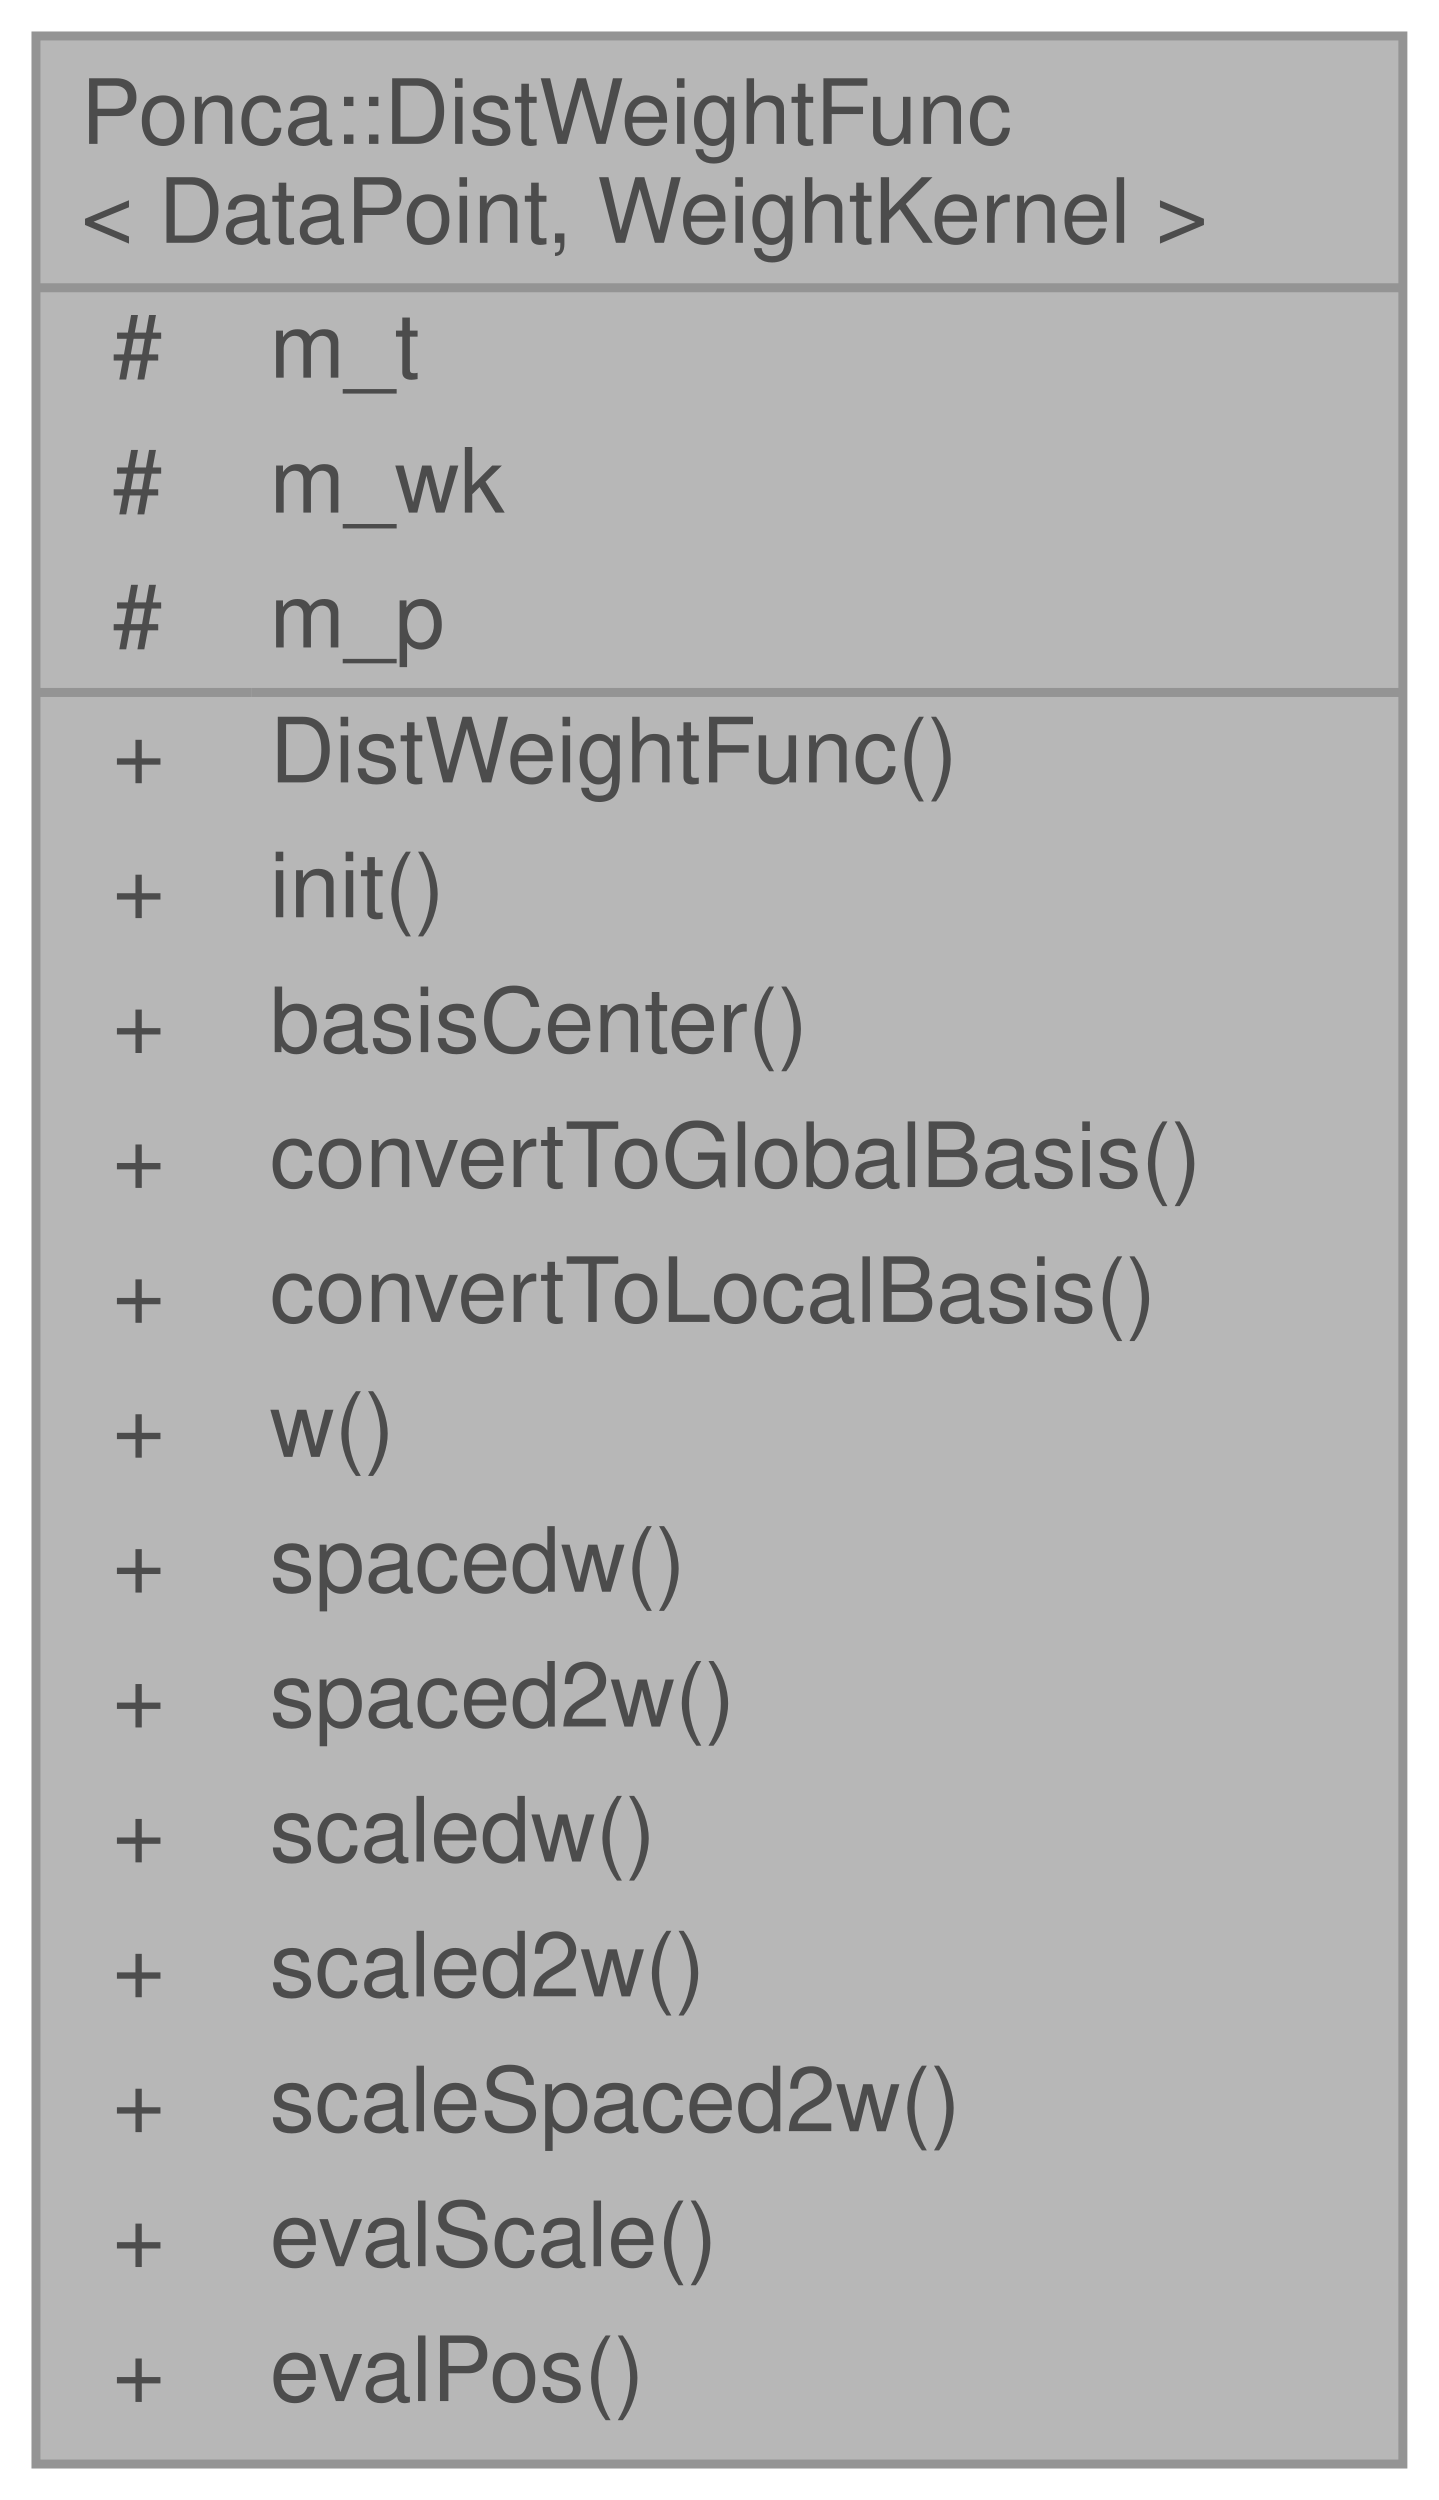
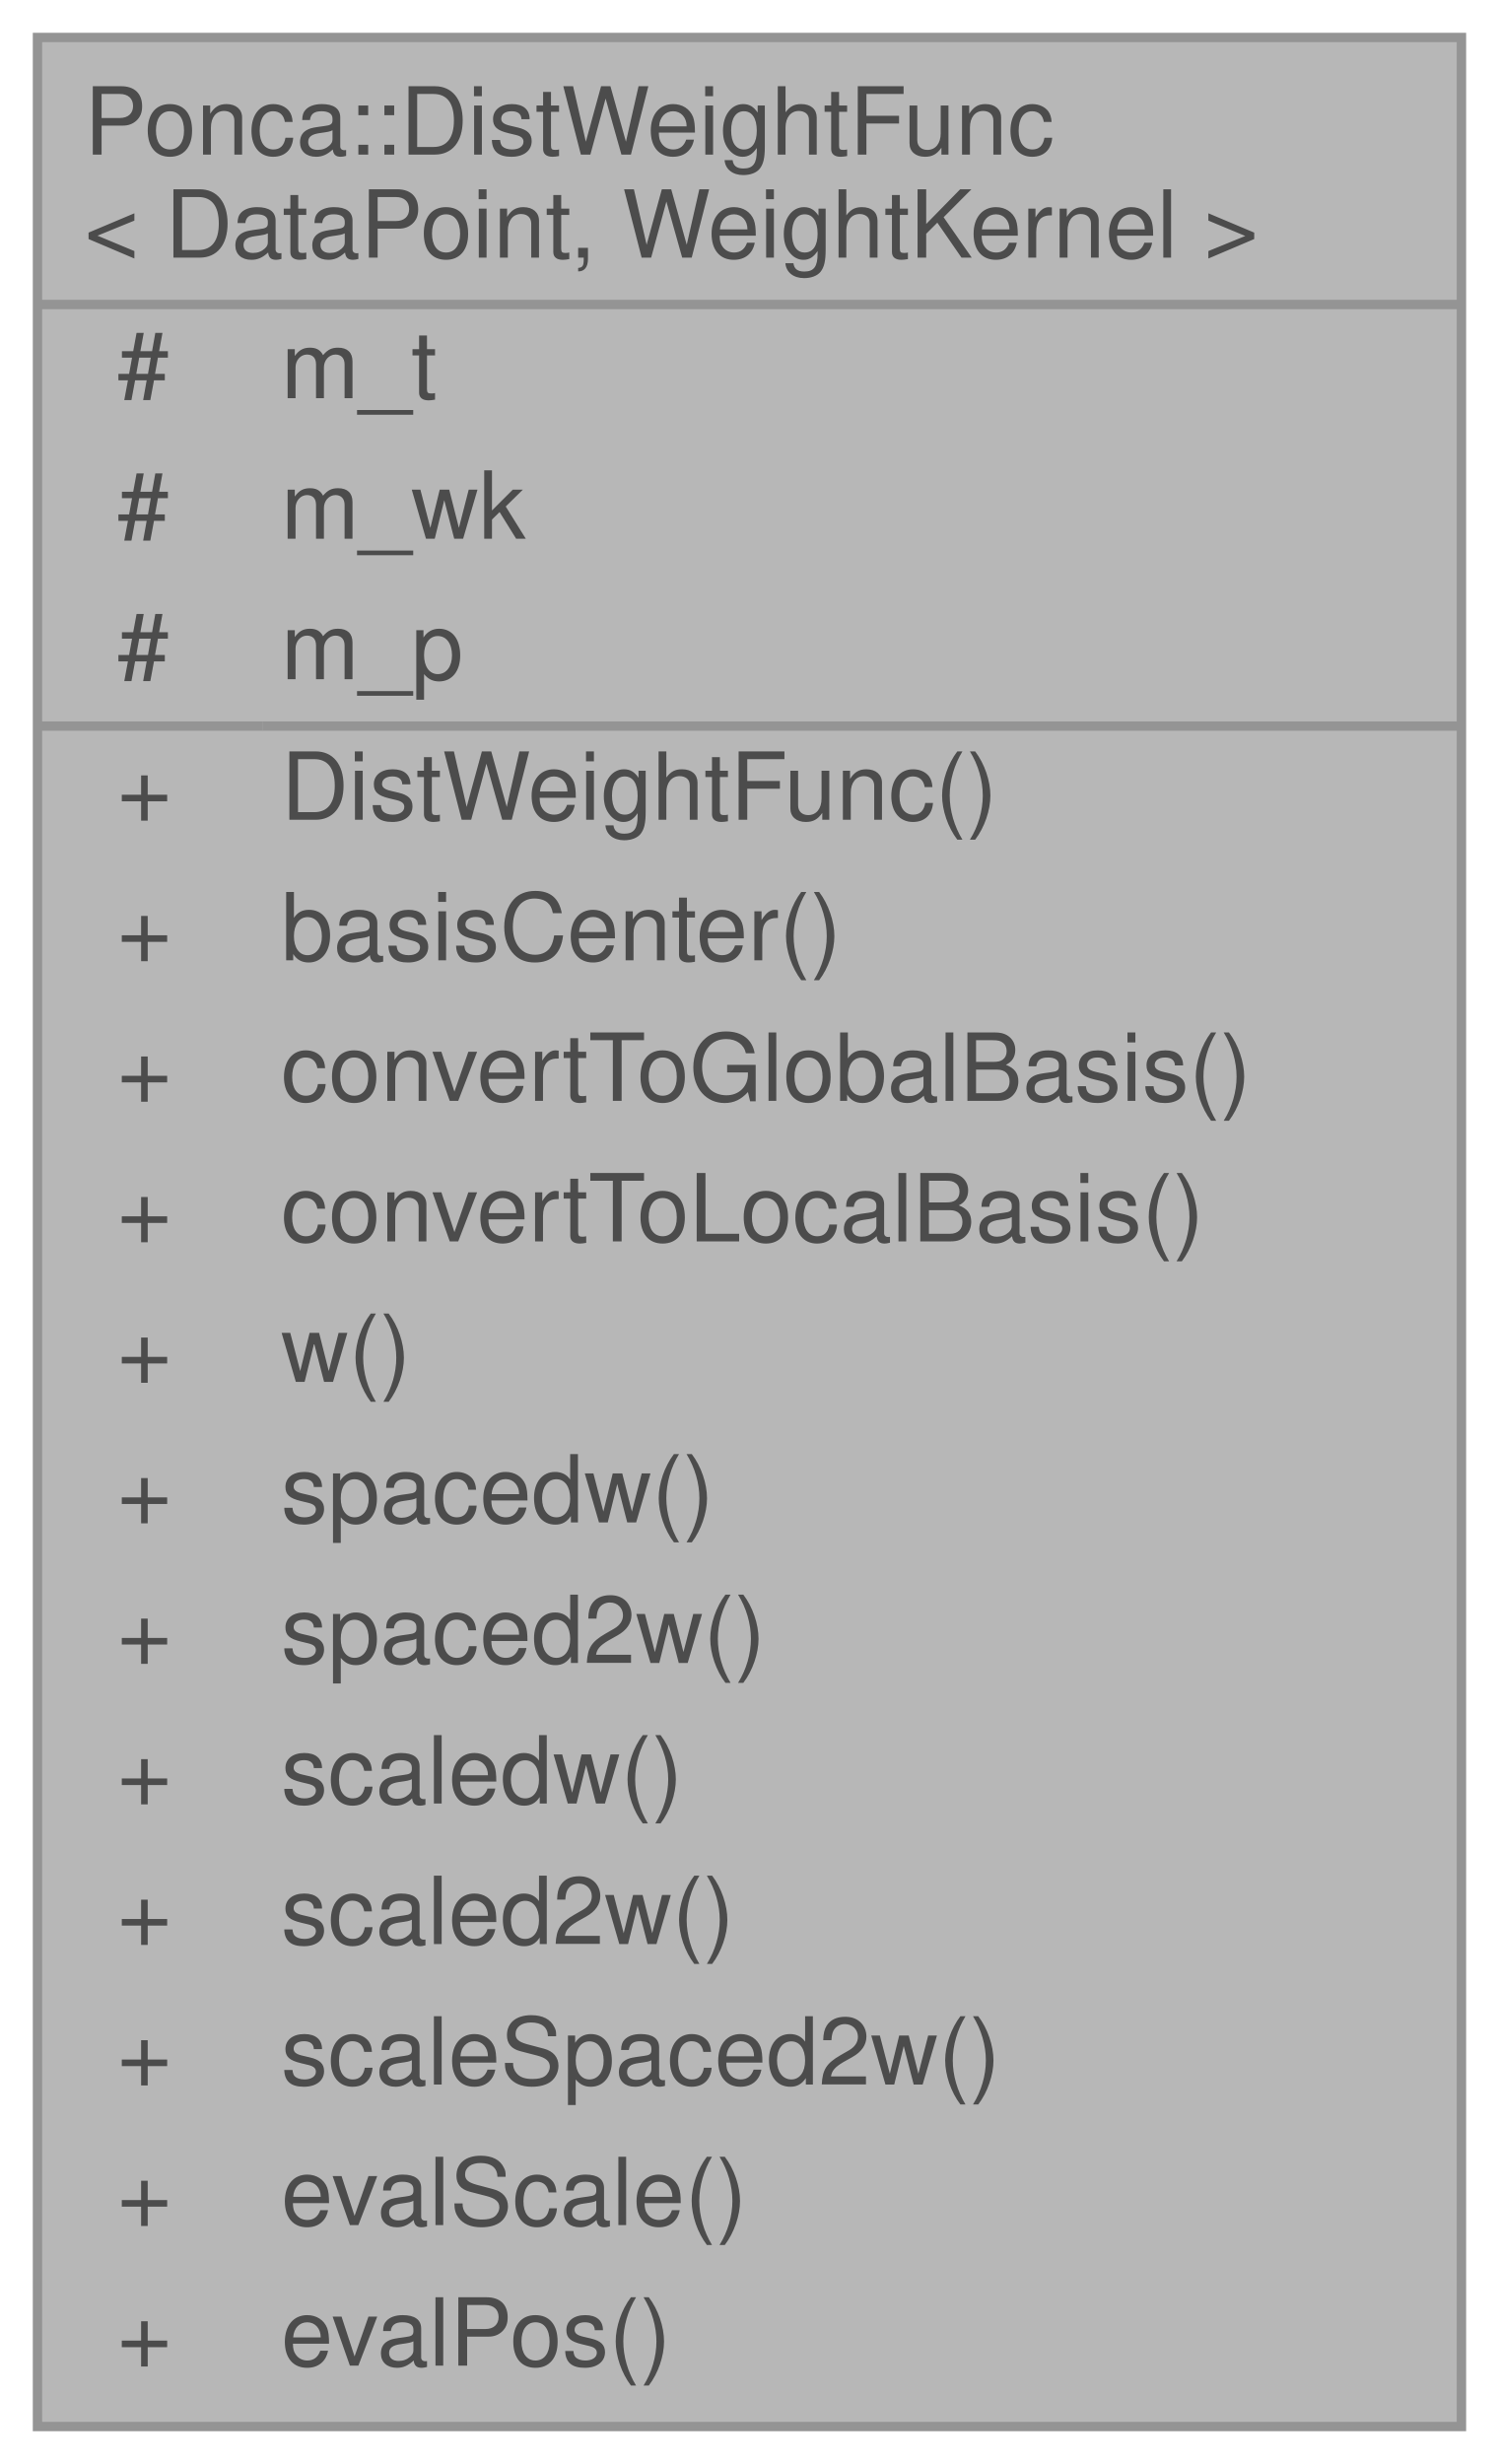
- <svg xmlns="http://www.w3.org/2000/svg" xmlns:xlink="http://www.w3.org/1999/xlink" width="160pt" height="278pt" viewBox="0.00 0.00 160.00 278.00">
+ <svg xmlns="http://www.w3.org/2000/svg" xmlns:xlink="http://www.w3.org/1999/xlink" width="160pt" height="263pt" viewBox="0.00 0.00 160.00 263.00">
  <svg id="main" version="1.1" xml:space="preserve">
    <style type="text/css">
.node, .edge {opacity: 0.7;}
.node.selected, .edge.selected {opacity: 1;}
.edge:hover path { stroke: red; }
.edge:hover polygon { stroke: red; fill: red; }
</style>
    <svg id="graph" class="graph">
-       <g id="graph0" class="graph" transform="scale(1 1) rotate(0) translate(4 274)">
+       <g id="graph0" class="graph" transform="scale(1 1) rotate(0) translate(4 259)">
        <g id="Node000001" class="node">
          <g id="a_Node000001">
            <a xlink:title="Weighting function based on the euclidean distance between a query and a reference position.">
-               <polygon fill="#999999" stroke="transparent" points="152,-270 0,-270 0,0 152,0 152,-270" />
-               <text text-anchor="start" x="5" y="-258" font-family="Helvetica,sans-Serif" font-size="10.00">Ponca::DistWeightFunc</text>
-               <text text-anchor="start" x="5" y="-247" font-family="Helvetica,sans-Serif" font-size="10.00">&lt; DataPoint, WeightKernel &gt;</text>
-               <text text-anchor="start" x="8.5" y="-232" font-family="Helvetica,sans-Serif" font-size="10.00">#</text>
-               <text text-anchor="start" x="26" y="-232" font-family="Helvetica,sans-Serif" font-size="10.00">m_t</text>
-               <text text-anchor="start" x="8.5" y="-217" font-family="Helvetica,sans-Serif" font-size="10.00">#</text>
-               <text text-anchor="start" x="26" y="-217" font-family="Helvetica,sans-Serif" font-size="10.00">m_wk</text>
-               <text text-anchor="start" x="8.5" y="-202" font-family="Helvetica,sans-Serif" font-size="10.00">#</text>
-               <text text-anchor="start" x="26" y="-202" font-family="Helvetica,sans-Serif" font-size="10.00">m_p</text>
-               <text text-anchor="start" x="8.5" y="-187" font-family="Helvetica,sans-Serif" font-size="10.00">+</text>
-               <text text-anchor="start" x="26" y="-187" font-family="Helvetica,sans-Serif" font-size="10.00">DistWeightFunc()</text>
-               <text text-anchor="start" x="8.5" y="-172" font-family="Helvetica,sans-Serif" font-size="10.00">+</text>
-               <text text-anchor="start" x="26" y="-172" font-family="Helvetica,sans-Serif" font-size="10.00">init()</text>
-               <text text-anchor="start" x="8.5" y="-157" font-family="Helvetica,sans-Serif" font-size="10.00">+</text>
-               <text text-anchor="start" x="26" y="-157" font-family="Helvetica,sans-Serif" font-size="10.00">basisCenter()</text>
-               <text text-anchor="start" x="8.5" y="-142" font-family="Helvetica,sans-Serif" font-size="10.00">+</text>
-               <text text-anchor="start" x="26" y="-142" font-family="Helvetica,sans-Serif" font-size="10.00">convertToGlobalBasis()</text>
-               <text text-anchor="start" x="8.5" y="-127" font-family="Helvetica,sans-Serif" font-size="10.00">+</text>
-               <text text-anchor="start" x="26" y="-127" font-family="Helvetica,sans-Serif" font-size="10.00">convertToLocalBasis()</text>
-               <text text-anchor="start" x="8.5" y="-112" font-family="Helvetica,sans-Serif" font-size="10.00">+</text>
-               <text text-anchor="start" x="26" y="-112" font-family="Helvetica,sans-Serif" font-size="10.00">w()</text>
-               <text text-anchor="start" x="8.5" y="-97" font-family="Helvetica,sans-Serif" font-size="10.00">+</text>
-               <text text-anchor="start" x="26" y="-97" font-family="Helvetica,sans-Serif" font-size="10.00">spacedw()</text>
-               <text text-anchor="start" x="8.5" y="-82" font-family="Helvetica,sans-Serif" font-size="10.00">+</text>
-               <text text-anchor="start" x="26" y="-82" font-family="Helvetica,sans-Serif" font-size="10.00">spaced2w()</text>
-               <text text-anchor="start" x="8.5" y="-67" font-family="Helvetica,sans-Serif" font-size="10.00">+</text>
-               <text text-anchor="start" x="26" y="-67" font-family="Helvetica,sans-Serif" font-size="10.00">scaledw()</text>
-               <text text-anchor="start" x="8.5" y="-52" font-family="Helvetica,sans-Serif" font-size="10.00">+</text>
-               <text text-anchor="start" x="26" y="-52" font-family="Helvetica,sans-Serif" font-size="10.00">scaled2w()</text>
-               <text text-anchor="start" x="8.5" y="-37" font-family="Helvetica,sans-Serif" font-size="10.00">+</text>
-               <text text-anchor="start" x="26" y="-37" font-family="Helvetica,sans-Serif" font-size="10.00">scaleSpaced2w()</text>
-               <text text-anchor="start" x="8.5" y="-22" font-family="Helvetica,sans-Serif" font-size="10.00">+</text>
-               <text text-anchor="start" x="26" y="-22" font-family="Helvetica,sans-Serif" font-size="10.00">evalScale()</text>
-               <text text-anchor="start" x="8.5" y="-7" font-family="Helvetica,sans-Serif" font-size="10.00">+</text>
-               <text text-anchor="start" x="26" y="-7" font-family="Helvetica,sans-Serif" font-size="10.00">evalPos()</text>
-               <polygon fill="#666666" stroke="#666666" points="0,-242 0,-242 152,-242 152,-242 0,-242" />
-               <polygon fill="#666666" stroke="#666666" points="0,-197 0,-197 24,-197 24,-197 0,-197" />
-               <polygon fill="#666666" stroke="#666666" points="24,-197 24,-197 152,-197 152,-197 24,-197" />
-               <polygon fill="none" stroke="#666666" points="0,0 0,-270 152,-270 152,0 0,0" />
+               <polygon fill="#999999" stroke="transparent" points="152,-255 0,-255 0,0 152,0 152,-255" />
+               <text text-anchor="start" x="5" y="-242.5" font-family="Helvetica,sans-Serif" font-size="10.00">Ponca::DistWeightFunc</text>
+               <text text-anchor="start" x="5" y="-231.5" font-family="Helvetica,sans-Serif" font-size="10.00">&lt; DataPoint, WeightKernel &gt;</text>
+               <text text-anchor="start" x="8.5" y="-216.5" font-family="Helvetica,sans-Serif" font-size="10.00">#</text>
+               <text text-anchor="start" x="26" y="-216.5" font-family="Helvetica,sans-Serif" font-size="10.00">m_t</text>
+               <text text-anchor="start" x="8.5" y="-201.5" font-family="Helvetica,sans-Serif" font-size="10.00">#</text>
+               <text text-anchor="start" x="26" y="-201.5" font-family="Helvetica,sans-Serif" font-size="10.00">m_wk</text>
+               <text text-anchor="start" x="8.5" y="-186.5" font-family="Helvetica,sans-Serif" font-size="10.00">#</text>
+               <text text-anchor="start" x="26" y="-186.5" font-family="Helvetica,sans-Serif" font-size="10.00">m_p</text>
+               <text text-anchor="start" x="8.5" y="-171.5" font-family="Helvetica,sans-Serif" font-size="10.00">+</text>
+               <text text-anchor="start" x="26" y="-171.5" font-family="Helvetica,sans-Serif" font-size="10.00">DistWeightFunc()</text>
+               <text text-anchor="start" x="8.5" y="-156.5" font-family="Helvetica,sans-Serif" font-size="10.00">+</text>
+               <text text-anchor="start" x="26" y="-156.5" font-family="Helvetica,sans-Serif" font-size="10.00">basisCenter()</text>
+               <text text-anchor="start" x="8.5" y="-141.5" font-family="Helvetica,sans-Serif" font-size="10.00">+</text>
+               <text text-anchor="start" x="26" y="-141.5" font-family="Helvetica,sans-Serif" font-size="10.00">convertToGlobalBasis()</text>
+               <text text-anchor="start" x="8.5" y="-126.5" font-family="Helvetica,sans-Serif" font-size="10.00">+</text>
+               <text text-anchor="start" x="26" y="-126.5" font-family="Helvetica,sans-Serif" font-size="10.00">convertToLocalBasis()</text>
+               <text text-anchor="start" x="8.5" y="-111.5" font-family="Helvetica,sans-Serif" font-size="10.00">+</text>
+               <text text-anchor="start" x="26" y="-111.5" font-family="Helvetica,sans-Serif" font-size="10.00">w()</text>
+               <text text-anchor="start" x="8.5" y="-96.5" font-family="Helvetica,sans-Serif" font-size="10.00">+</text>
+               <text text-anchor="start" x="26" y="-96.5" font-family="Helvetica,sans-Serif" font-size="10.00">spacedw()</text>
+               <text text-anchor="start" x="8.5" y="-81.5" font-family="Helvetica,sans-Serif" font-size="10.00">+</text>
+               <text text-anchor="start" x="26" y="-81.5" font-family="Helvetica,sans-Serif" font-size="10.00">spaced2w()</text>
+               <text text-anchor="start" x="8.5" y="-66.5" font-family="Helvetica,sans-Serif" font-size="10.00">+</text>
+               <text text-anchor="start" x="26" y="-66.5" font-family="Helvetica,sans-Serif" font-size="10.00">scaledw()</text>
+               <text text-anchor="start" x="8.5" y="-51.5" font-family="Helvetica,sans-Serif" font-size="10.00">+</text>
+               <text text-anchor="start" x="26" y="-51.5" font-family="Helvetica,sans-Serif" font-size="10.00">scaled2w()</text>
+               <text text-anchor="start" x="8.5" y="-36.5" font-family="Helvetica,sans-Serif" font-size="10.00">+</text>
+               <text text-anchor="start" x="26" y="-36.5" font-family="Helvetica,sans-Serif" font-size="10.00">scaleSpaced2w()</text>
+               <text text-anchor="start" x="8.5" y="-21.5" font-family="Helvetica,sans-Serif" font-size="10.00">+</text>
+               <text text-anchor="start" x="26" y="-21.5" font-family="Helvetica,sans-Serif" font-size="10.00">evalScale()</text>
+               <text text-anchor="start" x="8.5" y="-6.5" font-family="Helvetica,sans-Serif" font-size="10.00">+</text>
+               <text text-anchor="start" x="26" y="-6.5" font-family="Helvetica,sans-Serif" font-size="10.00">evalPos()</text>
+               <polygon fill="#666666" stroke="#666666" points="0,-226.5 0,-226.5 152,-226.5 152,-226.5 0,-226.5" />
+               <polygon fill="#666666" stroke="#666666" points="0,-181.5 0,-181.5 24,-181.5 24,-181.5 0,-181.5" />
+               <polygon fill="#666666" stroke="#666666" points="24,-181.5 24,-181.5 152,-181.5 152,-181.5 24,-181.5" />
+               <polygon fill="none" stroke="#666666" points="0,0 0,-255 152,-255 152,0 0,0" />
            </a>
          </g>
        </g>
      </g>
    </svg>
  </svg>
  <style type="text/css">

[data-mouse-over-selected='false'] { opacity: 0.7; }
[data-mouse-over-selected='true']  { opacity: 1.0; }

</style>
</svg>
